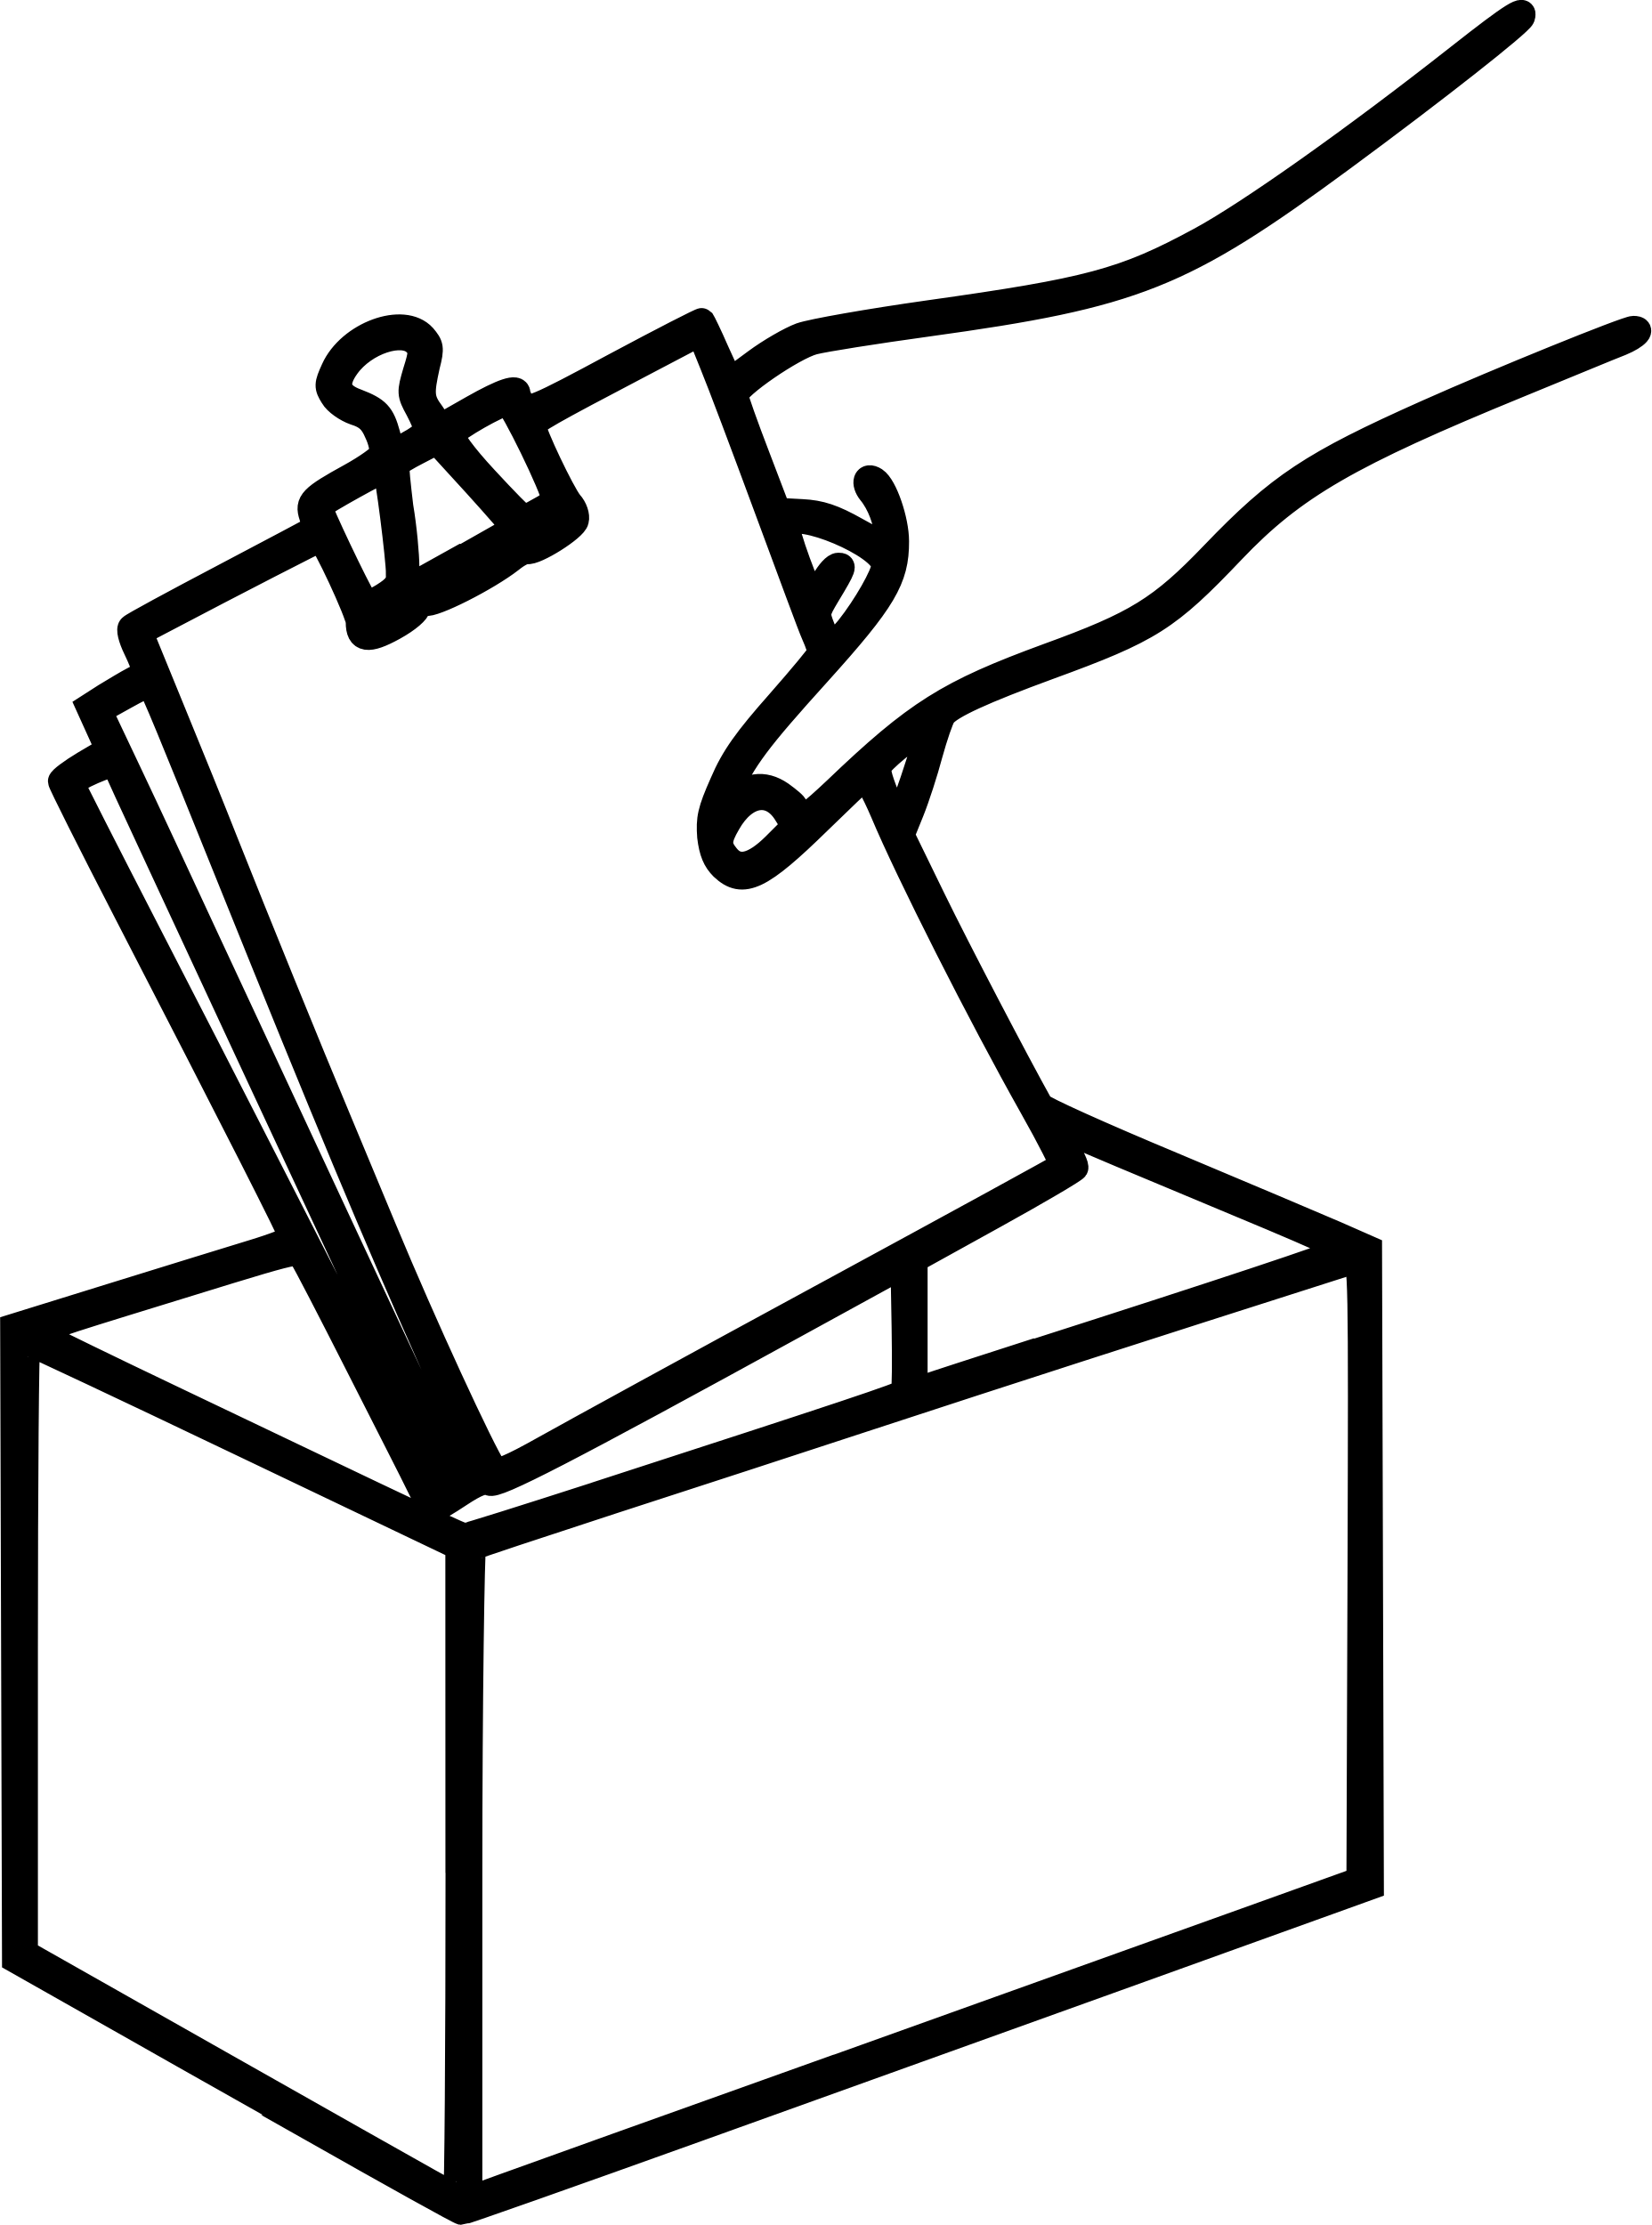
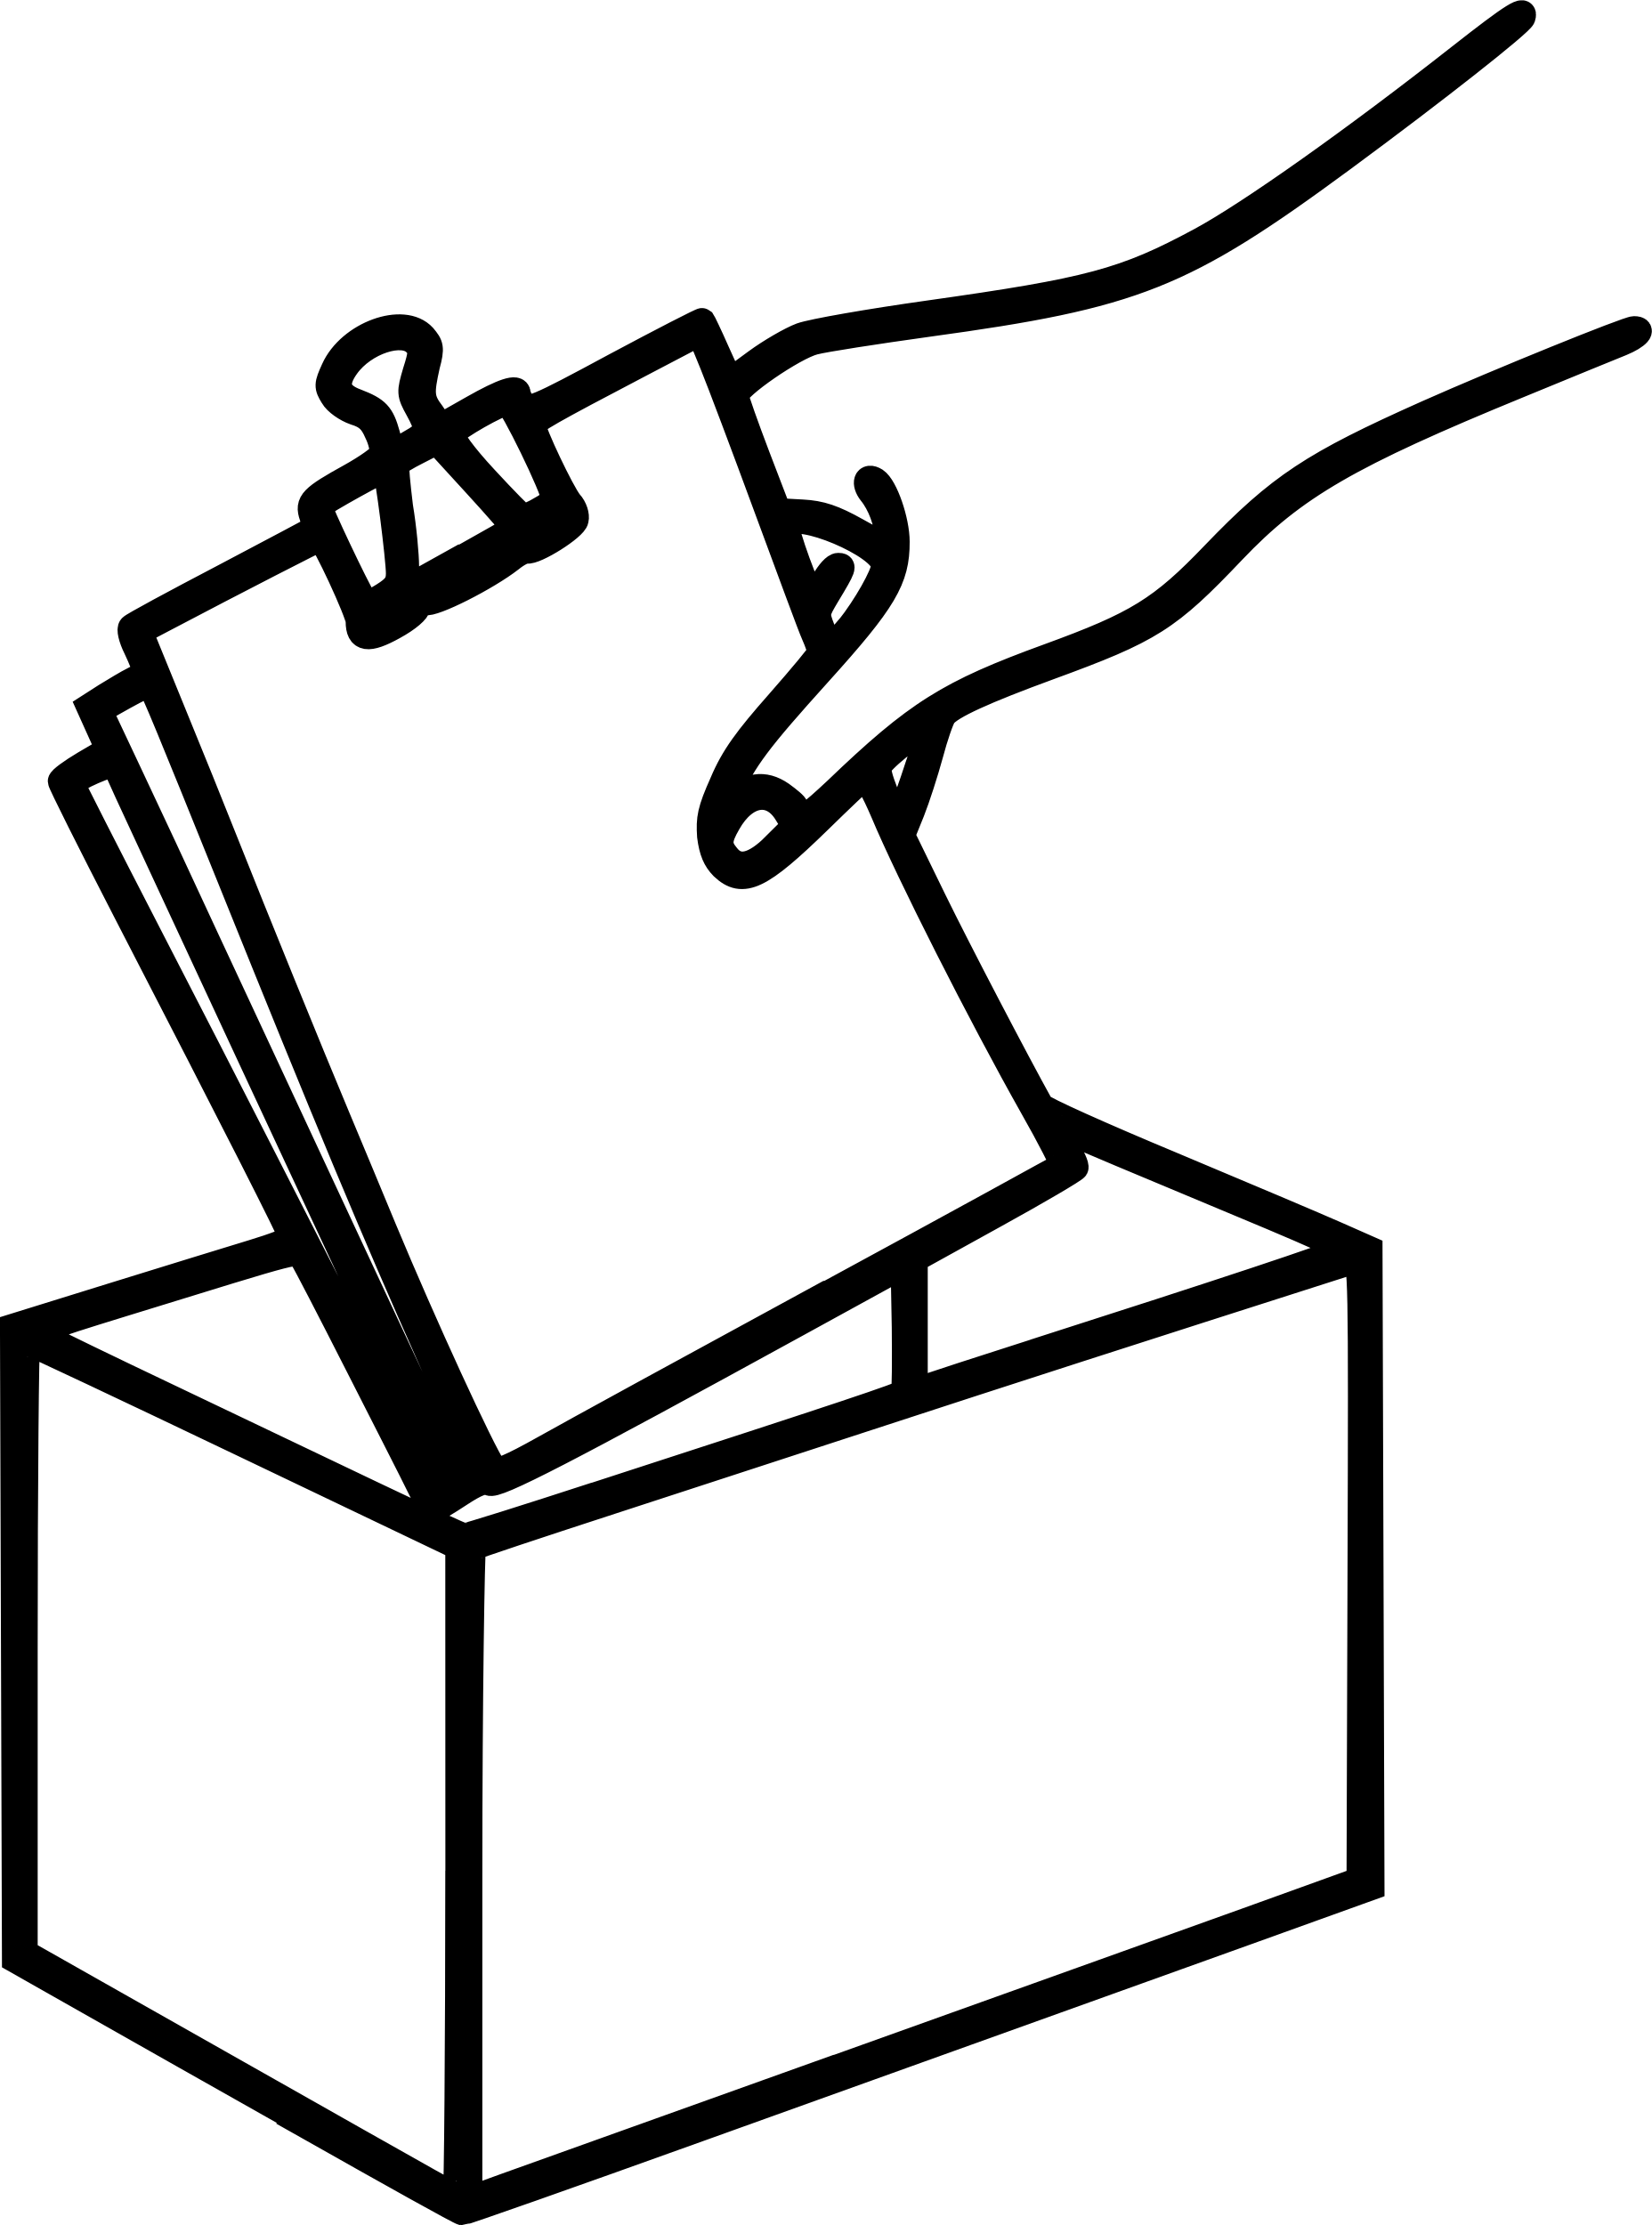
- <svg xmlns="http://www.w3.org/2000/svg" width="8.996mm" height="12.119mm" viewBox="0 0 8.996 12.119" version="1.1" id="svg1" xml:space="preserve">
+ <svg xmlns="http://www.w3.org/2000/svg" width="10.054mm" height="13.544mm" viewBox="0 0 10.054 13.544" version="1.1" id="svg1" xml:space="preserve">
  <defs id="defs1" />
-   <g id="layer1" transform="translate(-82.20208,-73.70145)">
-     <path style="fill:#000000;stroke:#000000;stroke-width:0.138;stroke-dasharray:none;stroke-opacity:1" d="M 83.896,85.29 C 83.449,85.038 82.903,84.729 82.683,84.604 l -0.401,-0.227 -0.005,-1.725 -0.005,-1.725 0.548,-0.17 c 0.301,-0.093 0.642,-0.199 0.758,-0.234 0.116,-0.035 0.211,-0.072 0.211,-0.082 0,-0.018 -0.289,-0.588 -0.902,-1.776 -0.195,-0.378 -0.355,-0.697 -0.355,-0.708 0,-0.011 0.059,-0.055 0.129,-0.097 l 0.129,-0.076 -0.053,-0.117 -0.053,-0.117 0.092,-0.059 c 0.053,-0.032 0.119,-0.072 0.152,-0.089 0.071,-0.036 0.072,-0.044 0.013,-0.169 -0.026,-0.054 -0.04,-0.106 -0.026,-0.116 0.007,-0.01 0.237,-0.134 0.505,-0.275 0.268,-0.141 0.49,-0.259 0.493,-0.262 0.003,-0.003 -0.003,-0.033 -0.013,-0.067 -0.026,-0.077 -0.002,-0.102 0.211,-0.219 0.087,-0.048 0.163,-0.102 0.17,-0.121 0.006,-0.018 -0.004,-0.07 -0.026,-0.115 -0.026,-0.061 -0.053,-0.089 -0.121,-0.11 -0.046,-0.016 -0.102,-0.055 -0.12,-0.087 -0.033,-0.053 -0.033,-0.065 0.005,-0.148 0.086,-0.192 0.38,-0.3 0.49,-0.179 0.04,0.048 0.046,0.06 0.02,0.16 -0.033,0.15 -0.033,0.181 0.026,0.26 l 0.046,0.069 0.174,-0.099 c 0.166,-0.094 0.245,-0.12 0.247,-0.081 4.55e-4,0.01 0.013,0.037 0.026,0.06 0.026,0.039 0.067,0.024 0.501,-0.21 0.26,-0.139 0.474,-0.249 0.477,-0.245 0.003,0.004 0.04,0.078 0.078,0.166 l 0.073,0.16 0.141,-0.104 c 0.077,-0.057 0.188,-0.121 0.245,-0.142 0.059,-0.021 0.371,-0.076 0.696,-0.122 0.876,-0.123 1.063,-0.173 1.477,-0.397 0.266,-0.143 0.843,-0.552 1.411,-0.999 0.299,-0.235 0.365,-0.276 0.346,-0.215 -0.013,0.034 -0.464,0.39 -0.981,0.771 -0.873,0.643 -1.128,0.744 -2.259,0.9 -0.283,0.039 -0.561,0.083 -0.619,0.098 -0.112,0.029 -0.426,0.245 -0.425,0.292 4.55e-4,0.015 0.053,0.163 0.116,0.327 l 0.114,0.299 0.131,0.007 c 0.1,0.005 0.17,0.028 0.296,0.099 0.164,0.091 0.166,0.091 0.166,0.036 0,-0.078 -0.04,-0.181 -0.09,-0.241 -0.04,-0.05 -0.026,-0.101 0.026,-0.068 0.053,0.035 0.116,0.22 0.116,0.335 0.001,0.205 -0.067,0.32 -0.426,0.718 -0.33,0.365 -0.405,0.466 -0.492,0.658 l -0.046,0.108 0.059,-0.065 c 0.09,-0.094 0.182,-0.108 0.277,-0.043 0.04,0.029 0.077,0.059 0.077,0.069 6.7e-5,0.009 0.007,0.031 0.02,0.049 0.013,0.025 0.059,-0.008 0.2,-0.141 0.441,-0.422 0.612,-0.529 1.157,-0.729 0.482,-0.175 0.614,-0.257 0.9,-0.555 0.359,-0.374 0.538,-0.492 1.163,-0.771 0.392,-0.175 1.087,-0.457 1.125,-0.457 0.059,-2e-5 0.02,0.043 -0.067,0.079 -0.053,0.02 -0.302,0.124 -0.559,0.229 -0.925,0.379 -1.225,0.553 -1.557,0.902 -0.355,0.373 -0.447,0.431 -1,0.633 -0.355,0.13 -0.539,0.214 -0.575,0.264 -0.013,0.018 -0.046,0.114 -0.073,0.212 -0.026,0.098 -0.071,0.237 -0.1,0.309 l -0.053,0.131 0.17,0.349 c 0.133,0.273 0.455,0.889 0.585,1.122 0.007,0.017 0.334,0.164 0.72,0.325 0.386,0.162 0.785,0.331 0.887,0.375 l 0.184,0.081 0.005,1.738 0.005,1.738 -0.233,0.084 c -0.128,0.046 -0.667,0.24 -1.197,0.431 -0.53,0.19 -1.535,0.552 -2.234,0.803 -0.699,0.251 -1.279,0.456 -1.289,0.455 -0.013,-0.001 -0.384,-0.208 -0.831,-0.461 z m 2.859,-0.328 c 0.888,-0.318 1.891,-0.678 2.231,-0.8 l 0.618,-0.222 0.006,-1.691 c 0.005,-1.603 0.004,-1.69 -0.033,-1.679 -1.259,0.402 -1.838,0.589 -2.637,0.851 -0.369,0.121 -1.002,0.328 -1.407,0.459 -0.404,0.132 -0.743,0.244 -0.753,0.251 -0.007,0.007 -0.02,0.807 -0.02,1.779 v 1.767 l 0.19,-0.069 c 0.104,-0.038 0.916,-0.329 1.803,-0.646 z m -2.058,-1.07 -4.55e-4,-1.764 -1.164,-0.556 c -0.64,-0.306 -1.171,-0.556 -1.18,-0.556 -0.007,8.6e-5 -0.013,0.748 -0.013,1.661 v 1.661 l 1.056,0.598 c 1.352,0.765 1.27,0.719 1.289,0.721 0.007,6.06e-4 0.013,-0.793 0.013,-1.763 z m 0.748,-2.049 c 1.381,-0.448 1.668,-0.544 1.678,-0.56 0.006,-0.009 0.007,-0.167 0.004,-0.351 l -0.006,-0.335 -0.567,0.311 c -1.283,0.704 -1.649,0.893 -1.686,0.871 -0.026,-0.015 -0.071,0.002 -0.162,0.062 -0.069,0.046 -0.132,0.083 -0.141,0.083 -0.007,0 -0.046,-0.057 -0.079,-0.126 -0.033,-0.069 -0.186,-0.368 -0.336,-0.664 -0.15,-0.296 -0.285,-0.557 -0.301,-0.58 -0.033,-0.047 0.046,-0.066 -0.979,0.25 -0.452,0.14 -0.471,0.148 -0.416,0.18 0.033,0.018 0.338,0.167 0.68,0.33 0.342,0.163 0.836,0.399 1.098,0.524 0.262,0.125 0.487,0.229 0.499,0.229 0.013,3.04e-4 0.334,-0.101 0.715,-0.224 z m -0.815,-0.022 c 0.02,-0.025 -1.33e-4,-0.084 -0.083,-0.257 -0.196,-0.411 -1.712,-3.669 -1.72,-3.694 -0.007,-0.021 -0.231,0.077 -0.231,0.101 0,0.005 0.178,0.356 0.396,0.779 0.218,0.423 0.49,0.953 0.604,1.177 0.114,0.224 0.334,0.654 0.489,0.957 0.155,0.303 0.329,0.644 0.386,0.76 0.059,0.115 0.112,0.209 0.12,0.209 0.007,0 0.026,-0.015 0.04,-0.032 z m 0.172,-0.124 c 0.004,-0.004 -0.115,-0.279 -0.264,-0.613 -0.297,-0.667 -0.554,-1.281 -1.09,-2.612 -0.318,-0.79 -0.411,-1.016 -0.431,-1.04 -0.003,-0.004 -0.067,0.026 -0.139,0.067 l -0.133,0.074 0.161,0.34 c 0.089,0.187 0.275,0.588 0.415,0.89 0.141,0.303 0.482,1.035 0.758,1.627 0.277,0.592 0.529,1.133 0.561,1.203 0.053,0.117 0.059,0.124 0.106,0.098 0.026,-0.015 0.053,-0.03 0.053,-0.034 z m 1.897,-0.944 c 0.702,-0.381 1.281,-0.698 1.286,-0.704 0.005,-0.006 -0.067,-0.149 -0.162,-0.317 -0.282,-0.501 -0.675,-1.278 -0.812,-1.605 -0.053,-0.123 -0.092,-0.192 -0.107,-0.182 -0.013,0.009 -0.122,0.113 -0.243,0.231 -0.316,0.309 -0.413,0.356 -0.524,0.251 -0.04,-0.04 -0.059,-0.085 -0.069,-0.168 -0.007,-0.098 -6.7e-5,-0.139 0.069,-0.294 0.059,-0.139 0.131,-0.238 0.306,-0.436 0.124,-0.141 0.225,-0.263 0.226,-0.273 1.32e-4,-0.009 -0.013,-0.052 -0.033,-0.096 -0.02,-0.043 -0.133,-0.353 -0.258,-0.689 -0.124,-0.336 -0.256,-0.687 -0.295,-0.781 l -0.069,-0.171 -0.318,0.167 c -0.507,0.266 -0.588,0.312 -0.588,0.335 0,0.039 0.156,0.366 0.199,0.419 0.026,0.028 0.04,0.071 0.033,0.096 -0.007,0.043 -0.223,0.179 -0.268,0.169 -0.013,-0.003 -0.053,0.018 -0.087,0.046 -0.131,0.102 -0.425,0.25 -0.467,0.236 -0.026,-0.01 -0.04,-0.003 -0.04,0.022 0,0.021 -0.053,0.068 -0.131,0.111 -0.141,0.078 -0.193,0.07 -0.193,-0.03 0,-0.045 -0.188,-0.449 -0.209,-0.449 -0.007,0 -0.442,0.223 -0.856,0.441 l -0.122,0.064 0.173,0.423 c 0.096,0.233 0.225,0.552 0.287,0.71 0.171,0.431 0.466,1.157 0.613,1.507 0.071,0.171 0.186,0.446 0.254,0.61 0.215,0.518 0.534,1.21 0.601,1.308 0.013,0.021 0.086,-0.009 0.273,-0.114 0.139,-0.078 0.827,-0.455 1.529,-0.836 z m 1.139,0.311 c 1.015,-0.325 1.635,-0.531 1.653,-0.549 0.02,-0.019 -0.046,-0.049 -0.819,-0.371 -0.262,-0.109 -0.528,-0.221 -0.592,-0.249 -0.059,-0.028 -0.12,-0.05 -0.126,-0.05 -0.007,0 0.02,0.045 0.053,0.099 0.033,0.055 0.059,0.109 0.053,0.12 -0.007,0.012 -0.206,0.129 -0.443,0.26 l -0.432,0.239 v 0.357 0.357 l 0.059,-0.022 c 0.033,-0.012 0.298,-0.098 0.59,-0.192 z m -1.416,-2.759 0.104,-0.104 -0.04,-0.064 c -0.083,-0.14 -0.225,-0.118 -0.319,0.048 -0.053,0.091 -0.053,0.124 -0.006,0.181 0.059,0.074 0.145,0.054 0.26,-0.06 z m 0.778,-0.429 c 0.033,-0.102 0.053,-0.192 0.046,-0.2 -0.013,-0.015 -0.207,0.133 -0.249,0.189 -0.02,0.023 -0.007,0.068 0.033,0.17 0.053,0.133 0.059,0.137 0.083,0.083 0.013,-0.03 0.053,-0.139 0.086,-0.242 z M 86.822,77.123 c 0.094,-0.118 0.194,-0.294 0.194,-0.34 -4.55e-4,-0.108 -0.479,-0.31 -0.527,-0.223 -0.013,0.022 0.121,0.389 0.141,0.389 0.007,0 0.033,-0.038 0.059,-0.084 0.026,-0.046 0.059,-0.084 0.079,-0.084 0.033,0 0.033,0.008 -0.059,0.16 -0.059,0.099 -0.059,0.101 -0.026,0.185 0.02,0.047 0.046,0.085 0.053,0.085 0.007,0 0.046,-0.04 0.087,-0.089 z m -2.475,-0.069 c 0.069,-0.044 0.089,-0.068 0.068,-0.082 -0.033,-0.023 -0.193,0.071 -0.194,0.115 -6.6e-5,0.042 0.013,0.038 0.125,-0.032 z m 0.026,-0.229 c 0,-0.076 -0.059,-0.551 -0.073,-0.563 -0.006,-0.007 -0.336,0.176 -0.356,0.198 -0.007,0.009 0.205,0.455 0.241,0.507 0.013,0.023 0.04,0.018 0.105,-0.022 0.067,-0.042 0.085,-0.066 0.085,-0.12 z m 0.402,-0.011 c 0.2,-0.109 0.285,-0.187 0.124,-0.112 -0.124,0.057 -0.374,0.198 -0.374,0.212 0,0.028 0.059,0.005 0.25,-0.1 z m -0.053,-0.077 c 0.149,-0.084 0.273,-0.155 0.277,-0.158 0.003,-0.003 -0.09,-0.11 -0.206,-0.238 l -0.212,-0.232 -0.104,0.054 c -0.059,0.03 -0.108,0.06 -0.113,0.069 -0.005,0.008 0.006,0.111 0.02,0.228 0.02,0.117 0.033,0.266 0.033,0.329 6.4e-5,0.063 0.007,0.112 0.013,0.107 0.007,-0.005 0.139,-0.077 0.287,-0.16 z m 0.487,-0.151 c 0.112,-0.06 0.129,-0.104 0.033,-0.083 -0.081,0.018 -0.177,0.086 -0.161,0.114 0.013,0.028 0.013,0.028 0.127,-0.031 z m -0.067,-0.107 c 0.04,-0.022 0.077,-0.049 0.077,-0.059 0,-0.051 -0.23,-0.522 -0.254,-0.522 -0.04,0 -0.281,0.137 -0.299,0.17 -0.007,0.017 0.059,0.111 0.179,0.24 0.108,0.117 0.201,0.212 0.209,0.212 0.007,0 0.046,-0.018 0.09,-0.04 z M 84.439,76.111 c 0.046,-0.026 0.085,-0.058 0.085,-0.07 0,-0.012 -0.02,-0.061 -0.046,-0.11 -0.046,-0.084 -0.046,-0.092 -0.013,-0.205 0.033,-0.104 0.033,-0.122 0.002,-0.153 -0.071,-0.078 -0.28,-0.009 -0.375,0.124 -0.067,0.093 -0.053,0.153 0.053,0.191 0.114,0.044 0.138,0.07 0.168,0.179 0.013,0.051 0.026,0.093 0.033,0.093 0.005,0 0.046,-0.022 0.094,-0.048 z" id="path1-89" />
+   <g id="layer1" transform="translate(-82.20217,-73.70144)">
+     <path style="fill:#000000;stroke:#000000;stroke-width:0.154;stroke-dasharray:none;stroke-opacity:1" d="m 84.095,86.653 c -0.5,-0.282 -1.109,-0.627 -1.356,-0.767 l -0.448,-0.254 -0.006,-1.928 -0.006,-1.928 0.612,-0.19 c 0.336,-0.104 0.718,-0.222 0.847,-0.261 0.13,-0.039 0.236,-0.08 0.236,-0.091 0,-0.021 -0.323,-0.658 -1.008,-1.985 -0.218,-0.423 -0.396,-0.779 -0.396,-0.792 0,-0.013 0.066,-0.061 0.145,-0.108 l 0.145,-0.085 -0.059,-0.131 -0.059,-0.131 0.103,-0.066 c 0.059,-0.036 0.133,-0.081 0.17,-0.099 0.08,-0.04 0.08,-0.049 0.015,-0.189 -0.03,-0.06 -0.044,-0.118 -0.03,-0.13 0.007,-0.011 0.265,-0.15 0.565,-0.307 0.3,-0.158 0.548,-0.29 0.551,-0.293 0.004,-0.004 -0.004,-0.037 -0.015,-0.074 -0.03,-0.086 -0.002,-0.114 0.235,-0.245 0.097,-0.054 0.182,-0.114 0.19,-0.135 0.007,-0.021 -0.005,-0.079 -0.03,-0.129 -0.03,-0.069 -0.059,-0.1 -0.135,-0.123 -0.052,-0.018 -0.114,-0.061 -0.134,-0.097 -0.037,-0.06 -0.037,-0.072 0.006,-0.166 0.096,-0.215 0.425,-0.335 0.548,-0.2 0.044,0.053 0.052,0.067 0.022,0.178 -0.037,0.167 -0.037,0.203 0.03,0.291 l 0.052,0.077 0.194,-0.11 c 0.185,-0.105 0.274,-0.134 0.276,-0.09 5.08e-4,0.011 0.015,0.041 0.03,0.067 0.03,0.044 0.075,0.027 0.56,-0.235 0.29,-0.155 0.529,-0.278 0.533,-0.274 0.003,0.004 0.044,0.088 0.087,0.186 l 0.081,0.179 0.158,-0.116 c 0.086,-0.063 0.21,-0.135 0.274,-0.159 0.066,-0.024 0.415,-0.085 0.778,-0.136 0.979,-0.138 1.189,-0.194 1.651,-0.443 0.298,-0.16 0.942,-0.617 1.577,-1.116 0.334,-0.262 0.408,-0.308 0.387,-0.24 -0.015,0.038 -0.518,0.436 -1.096,0.862 -0.975,0.718 -1.261,0.832 -2.525,1.005 -0.316,0.044 -0.627,0.092 -0.692,0.109 -0.125,0.032 -0.476,0.274 -0.475,0.327 5.08e-4,0.017 0.059,0.182 0.129,0.366 l 0.128,0.334 0.146,0.008 c 0.112,0.006 0.19,0.032 0.331,0.111 0.183,0.102 0.185,0.102 0.185,0.041 0,-0.087 -0.044,-0.202 -0.1,-0.27 -0.044,-0.056 -0.03,-0.113 0.03,-0.076 0.059,0.039 0.13,0.246 0.13,0.374 0.001,0.229 -0.075,0.358 -0.476,0.802 -0.368,0.408 -0.453,0.521 -0.55,0.735 l -0.052,0.12 0.066,-0.073 c 0.101,-0.105 0.203,-0.121 0.309,-0.048 0.044,0.032 0.086,0.066 0.086,0.077 7.4e-5,0.01 0.007,0.035 0.022,0.055 0.015,0.028 0.066,-0.009 0.224,-0.157 0.492,-0.472 0.684,-0.592 1.293,-0.814 0.538,-0.196 0.686,-0.287 1.006,-0.621 0.402,-0.418 0.601,-0.549 1.3,-0.861 0.439,-0.195 1.215,-0.51 1.258,-0.511 0.066,-2.2e-5 0.022,0.048 -0.075,0.088 -0.059,0.023 -0.337,0.138 -0.625,0.256 -1.034,0.424 -1.369,0.618 -1.74,1.008 -0.396,0.417 -0.5,0.482 -1.118,0.708 -0.396,0.145 -0.602,0.239 -0.643,0.295 -0.015,0.021 -0.052,0.127 -0.081,0.237 -0.03,0.11 -0.08,0.265 -0.112,0.346 l -0.059,0.146 0.19,0.39 c 0.149,0.305 0.509,0.994 0.653,1.253 0.007,0.019 0.373,0.183 0.805,0.363 0.432,0.181 0.878,0.37 0.991,0.42 l 0.206,0.091 0.006,1.943 0.006,1.943 -0.261,0.094 c -0.143,0.052 -0.745,0.268 -1.338,0.481 -0.592,0.213 -1.716,0.617 -2.497,0.897 -0.781,0.281 -1.429,0.509 -1.44,0.508 -0.015,-0.001 -0.43,-0.233 -0.929,-0.515 z M 87.291,86.287 c 0.992,-0.355 2.114,-0.758 2.494,-0.894 l 0.69,-0.249 0.006,-1.89 c 0.006,-1.792 0.004,-1.889 -0.037,-1.876 -1.407,0.45 -2.055,0.659 -2.948,0.951 -0.413,0.135 -1.12,0.366 -1.572,0.513 -0.452,0.147 -0.83,0.273 -0.841,0.281 -0.007,0.007 -0.022,0.902 -0.022,1.988 v 1.975 l 0.212,-0.077 c 0.117,-0.042 1.023,-0.367 2.015,-0.722 z m -2.301,-1.196 -5.09e-4,-1.972 -1.301,-0.622 c -0.715,-0.342 -1.309,-0.622 -1.319,-0.622 -0.007,9.6e-5 -0.015,0.836 -0.015,1.856 v 1.856 l 1.18,0.668 c 1.511,0.855 1.419,0.804 1.44,0.805 0.007,6.78e-4 0.015,-0.886 0.015,-1.971 z m 0.836,-2.29 c 1.543,-0.501 1.864,-0.608 1.876,-0.626 0.006,-0.01 0.007,-0.187 0.005,-0.393 l -0.007,-0.374 -0.634,0.348 c -1.434,0.787 -1.843,0.998 -1.885,0.973 -0.03,-0.017 -0.079,0.002 -0.181,0.069 -0.077,0.051 -0.148,0.093 -0.157,0.093 -0.007,0 -0.052,-0.063 -0.089,-0.14 -0.037,-0.077 -0.208,-0.411 -0.376,-0.742 -0.168,-0.331 -0.319,-0.623 -0.336,-0.648 -0.037,-0.052 0.052,-0.074 -1.094,0.279 -0.506,0.156 -0.526,0.165 -0.465,0.201 0.037,0.021 0.377,0.186 0.76,0.368 0.382,0.182 0.935,0.446 1.228,0.586 0.293,0.14 0.544,0.255 0.557,0.256 0.015,3.39e-4 0.373,-0.112 0.799,-0.251 z m -0.911,-0.025 c 0.022,-0.028 -1.49e-4,-0.094 -0.092,-0.287 -0.219,-0.46 -1.914,-4.101 -1.922,-4.128 -0.007,-0.024 -0.258,0.086 -0.258,0.113 0,0.006 0.199,0.398 0.443,0.871 0.244,0.473 0.548,1.065 0.675,1.315 0.127,0.25 0.373,0.731 0.546,1.07 0.173,0.338 0.368,0.72 0.432,0.849 0.066,0.129 0.125,0.234 0.134,0.234 0.007,0 0.03,-0.016 0.044,-0.036 z m 0.193,-0.139 c 0.004,-0.004 -0.128,-0.312 -0.295,-0.685 -0.332,-0.745 -0.619,-1.431 -1.218,-2.919 -0.356,-0.883 -0.46,-1.136 -0.482,-1.163 -0.004,-0.004 -0.075,0.029 -0.155,0.074 l -0.148,0.083 0.179,0.38 c 0.099,0.209 0.308,0.657 0.464,0.995 0.157,0.338 0.538,1.156 0.847,1.818 0.309,0.662 0.591,1.267 0.627,1.344 0.059,0.131 0.066,0.139 0.118,0.11 0.03,-0.017 0.059,-0.034 0.059,-0.038 z m 2.121,-1.056 c 0.785,-0.426 1.431,-0.781 1.438,-0.787 0.006,-0.006 -0.075,-0.166 -0.182,-0.354 -0.315,-0.559 -0.755,-1.428 -0.908,-1.794 -0.059,-0.137 -0.103,-0.215 -0.12,-0.204 -0.015,0.01 -0.137,0.126 -0.272,0.258 -0.354,0.345 -0.462,0.397 -0.585,0.28 -0.044,-0.045 -0.066,-0.095 -0.078,-0.188 -0.007,-0.109 -7.5e-5,-0.156 0.077,-0.328 0.066,-0.156 0.147,-0.266 0.342,-0.487 0.138,-0.157 0.252,-0.294 0.252,-0.305 1.48e-4,-0.01 -0.015,-0.058 -0.037,-0.107 -0.022,-0.048 -0.149,-0.395 -0.288,-0.77 -0.138,-0.375 -0.286,-0.768 -0.329,-0.873 l -0.078,-0.191 -0.355,0.186 c -0.567,0.297 -0.657,0.349 -0.657,0.374 0,0.044 0.174,0.409 0.222,0.468 0.03,0.032 0.044,0.08 0.037,0.107 -0.007,0.048 -0.249,0.2 -0.299,0.189 -0.015,-0.003 -0.059,0.02 -0.097,0.051 -0.146,0.114 -0.475,0.28 -0.522,0.263 -0.03,-0.011 -0.044,-0.004 -0.044,0.025 0,0.024 -0.059,0.076 -0.147,0.124 -0.157,0.087 -0.216,0.078 -0.216,-0.034 0,-0.05 -0.21,-0.502 -0.233,-0.502 -0.007,0 -0.494,0.249 -0.957,0.493 l -0.137,0.072 0.193,0.473 c 0.107,0.26 0.251,0.617 0.321,0.794 0.191,0.481 0.521,1.293 0.685,1.684 0.08,0.191 0.208,0.498 0.284,0.682 0.241,0.579 0.596,1.353 0.672,1.462 0.015,0.024 0.096,-0.01 0.305,-0.127 0.156,-0.088 0.924,-0.508 1.709,-0.935 z m 1.273,0.347 c 1.134,-0.363 1.828,-0.593 1.848,-0.614 0.022,-0.021 -0.052,-0.055 -0.916,-0.415 -0.293,-0.122 -0.59,-0.247 -0.661,-0.278 -0.066,-0.031 -0.134,-0.056 -0.141,-0.056 -0.007,0 0.022,0.05 0.059,0.111 0.037,0.061 0.066,0.122 0.059,0.135 -0.007,0.013 -0.23,0.144 -0.495,0.29 l -0.483,0.267 v 0.4 0.4 l 0.066,-0.024 c 0.037,-0.013 0.333,-0.11 0.659,-0.214 z m -1.583,-3.083 0.117,-0.116 -0.044,-0.072 c -0.092,-0.156 -0.252,-0.132 -0.357,0.054 -0.059,0.102 -0.059,0.139 -0.006,0.202 0.066,0.083 0.162,0.061 0.29,-0.067 z m 0.869,-0.479 c 0.037,-0.114 0.059,-0.215 0.052,-0.224 -0.015,-0.016 -0.231,0.148 -0.278,0.212 -0.022,0.026 -0.007,0.076 0.037,0.19 0.059,0.149 0.066,0.153 0.092,0.093 0.015,-0.034 0.059,-0.156 0.096,-0.27 z M 87.365,77.526 c 0.105,-0.131 0.216,-0.329 0.216,-0.38 -5.09e-4,-0.121 -0.535,-0.346 -0.589,-0.249 -0.015,0.024 0.135,0.435 0.158,0.435 0.007,0 0.037,-0.042 0.066,-0.094 0.03,-0.052 0.066,-0.094 0.088,-0.094 0.037,0 0.037,0.009 -0.066,0.179 -0.066,0.111 -0.066,0.113 -0.03,0.207 0.022,0.052 0.052,0.095 0.059,0.095 0.007,0 0.052,-0.045 0.097,-0.099 z m -2.767,-0.078 c 0.077,-0.049 0.099,-0.076 0.076,-0.092 -0.037,-0.026 -0.216,0.079 -0.216,0.128 -7.4e-5,0.047 0.015,0.043 0.14,-0.036 z m 0.03,-0.256 c 0,-0.085 -0.066,-0.615 -0.082,-0.63 -0.007,-0.008 -0.375,0.196 -0.398,0.221 -0.007,0.01 0.229,0.509 0.269,0.567 0.015,0.026 0.044,0.021 0.117,-0.025 0.075,-0.047 0.094,-0.074 0.094,-0.134 z m 0.449,-0.013 c 0.224,-0.121 0.319,-0.208 0.138,-0.125 -0.139,0.064 -0.418,0.222 -0.418,0.237 0,0.031 0.066,0.005 0.28,-0.111 z m -0.059,-0.086 c 0.167,-0.093 0.306,-0.173 0.309,-0.177 0.004,-0.004 -0.1,-0.123 -0.23,-0.265 l -0.237,-0.259 -0.117,0.06 c -0.066,0.033 -0.121,0.067 -0.126,0.077 -0.005,0.009 0.006,0.124 0.022,0.255 0.022,0.131 0.037,0.297 0.037,0.368 7.2e-5,0.071 0.007,0.125 0.015,0.12 0.007,-0.005 0.155,-0.086 0.321,-0.179 z m 0.544,-0.169 c 0.125,-0.067 0.145,-0.116 0.037,-0.092 -0.091,0.02 -0.198,0.096 -0.18,0.127 0.015,0.032 0.015,0.032 0.142,-0.035 z m -0.075,-0.12 c 0.044,-0.025 0.086,-0.055 0.086,-0.066 0,-0.057 -0.257,-0.584 -0.284,-0.584 -0.044,0 -0.314,0.153 -0.334,0.19 -0.007,0.019 0.066,0.124 0.2,0.268 0.12,0.13 0.225,0.237 0.233,0.237 0.007,0 0.052,-0.02 0.1,-0.045 z m -0.785,-0.41 c 0.052,-0.03 0.095,-0.065 0.095,-0.079 0,-0.013 -0.022,-0.069 -0.052,-0.122 -0.052,-0.094 -0.052,-0.103 -0.015,-0.229 0.037,-0.116 0.037,-0.136 0.002,-0.171 -0.079,-0.087 -0.313,-0.01 -0.419,0.138 -0.075,0.104 -0.059,0.171 0.059,0.214 0.127,0.049 0.154,0.078 0.188,0.2 0.015,0.057 0.03,0.104 0.037,0.104 0.005,0 0.052,-0.024 0.106,-0.054 z" id="path1-89" />
  </g>
</svg>
